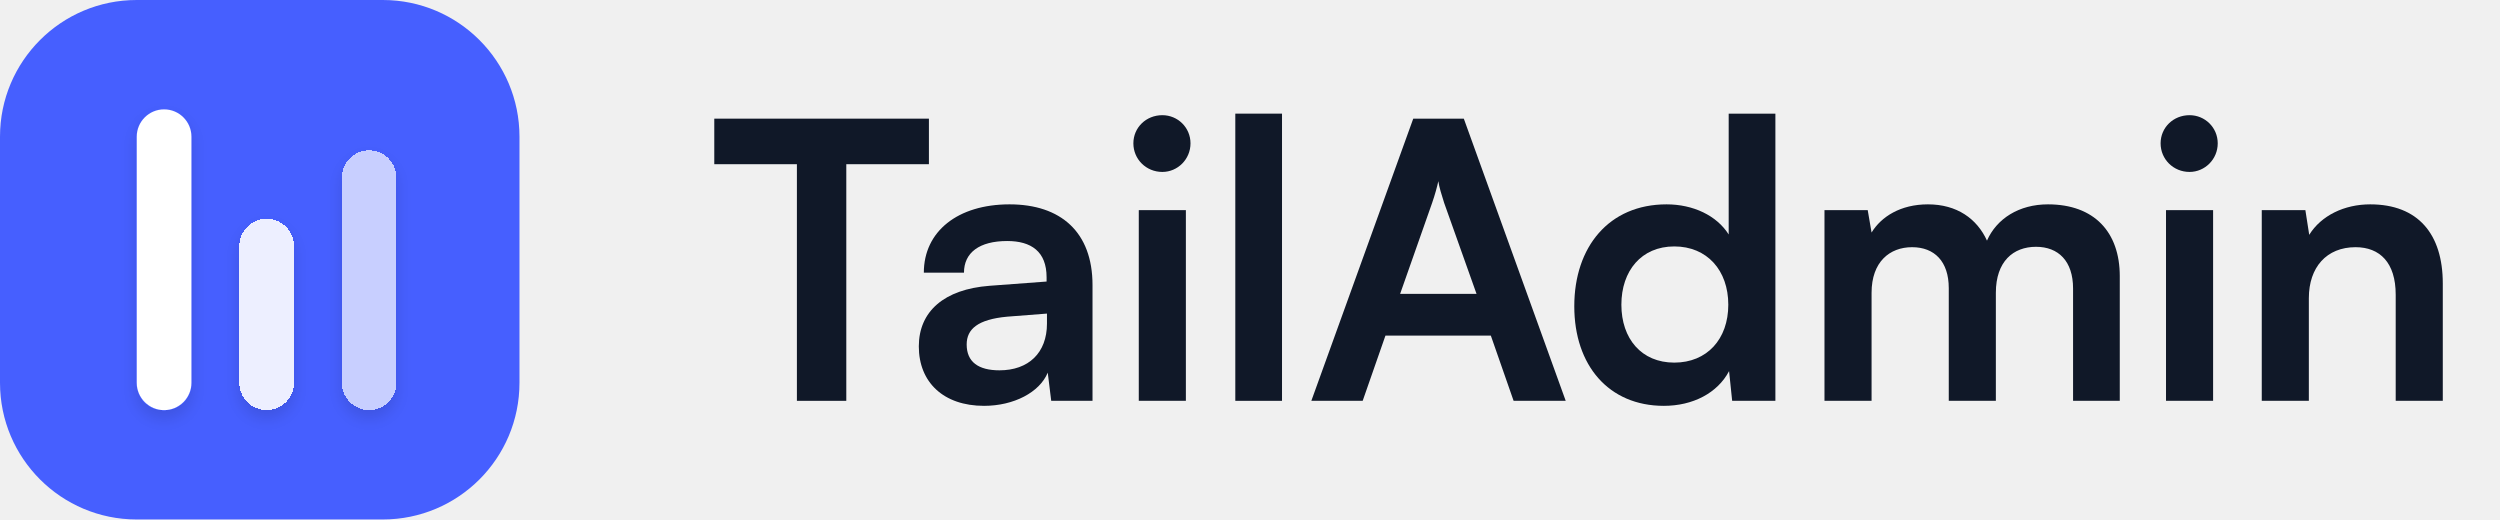
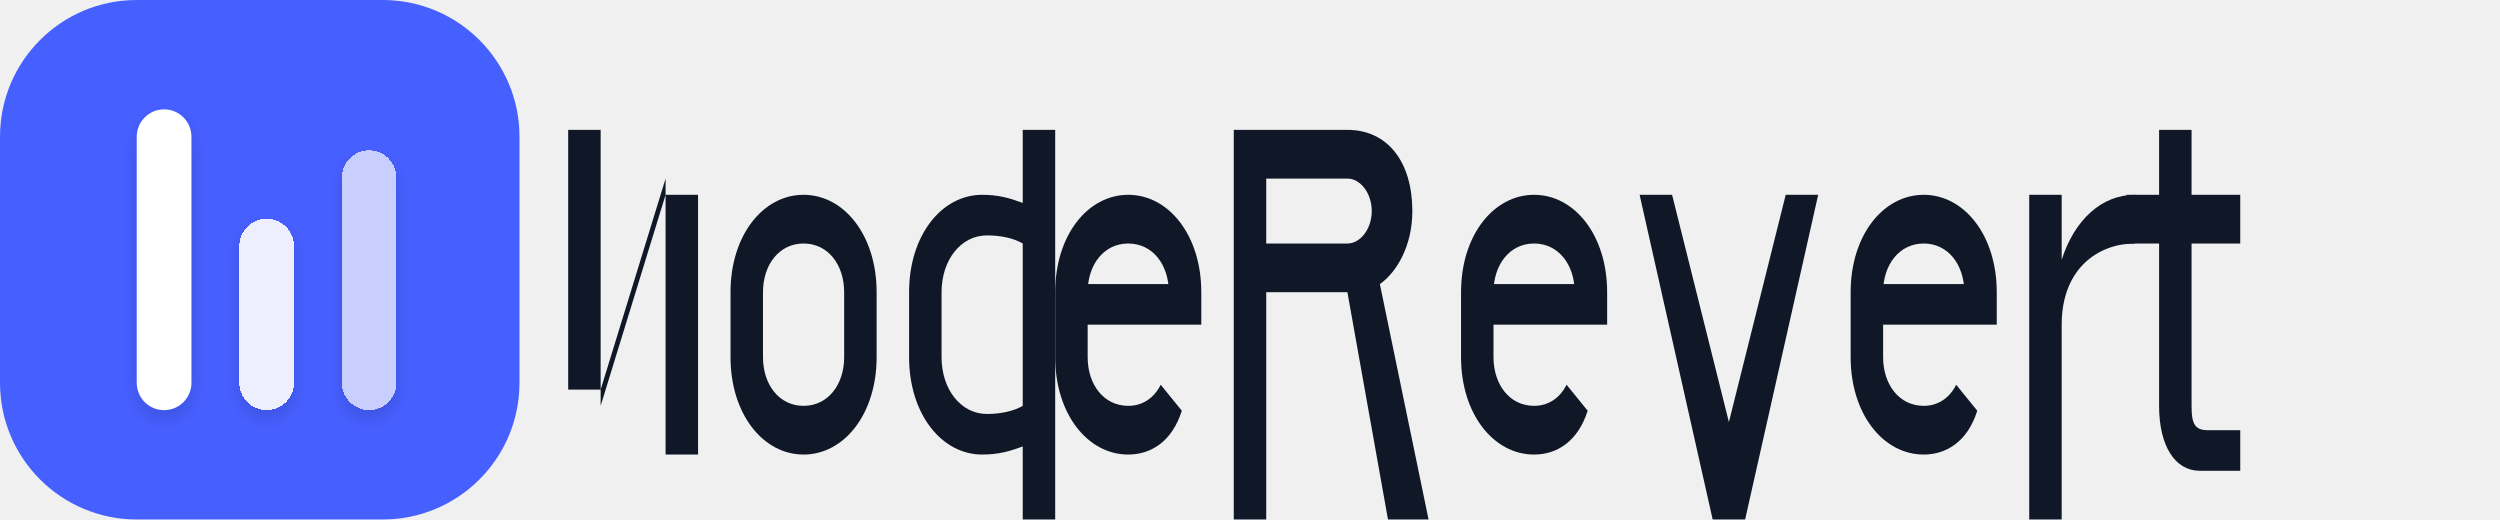
<svg xmlns="http://www.w3.org/2000/svg" width="154" height="32" viewBox="0 0 154 32" fill="none">
  <path d="M0 8.421C0 3.77 3.77 0 8.421 0H23.579C28.23 0 32 3.77 32 8.421V23.579C32 28.23 28.23 32 23.579 32H8.421C3.77 32 0 28.23 0 23.579V8.421Z" fill="#465FFF" />
  <g filter="url(#filter0_d_1624_24907)">
    <path d="M8.424 8.422C8.424 7.491 9.178 6.737 10.108 6.737V6.737C11.038 6.737 11.792 7.491 11.792 8.422V23.579C11.792 24.51 11.038 25.264 10.108 25.264V25.264C9.178 25.264 8.424 24.51 8.424 23.579V8.422Z" fill="white" />
  </g>
  <g filter="url(#filter1_d_1624_24907)">
    <path d="M14.742 15.157C14.742 14.227 15.496 13.473 16.426 13.473V13.473C17.357 13.473 18.111 14.227 18.111 15.157V23.578C18.111 24.508 17.357 25.262 16.426 25.262V25.262C15.496 25.262 14.742 24.508 14.742 23.578V15.157Z" fill="white" fill-opacity="0.9" shape-rendering="crispEdges" />
  </g>
  <g filter="url(#filter2_d_1624_24907)">
    <path d="M21.055 10.946C21.055 10.016 21.809 9.262 22.739 9.262V9.262C23.669 9.262 24.423 10.016 24.423 10.946V23.578C24.423 24.508 23.669 25.262 22.739 25.262V25.262C21.809 25.262 21.055 24.508 21.055 23.578V10.946Z" fill="white" fill-opacity="0.7" shape-rendering="crispEdges" />
  </g>
-   <path d="M44 10.115H49.089V24.691H52.132V10.115H57.221V7.309H44V10.115Z" fill="#101828" />
-   <path d="M60.617 25C62.448 25 64.042 24.168 64.541 22.955L64.755 24.691H67.299V17.558C67.299 14.3 65.349 12.588 62.187 12.588C59.001 12.588 56.908 14.252 56.908 16.797H59.381C59.381 15.56 60.332 14.847 62.044 14.847C63.519 14.847 64.47 15.489 64.47 17.082V17.343L60.95 17.605C58.168 17.819 56.599 19.174 56.599 21.338C56.599 23.549 58.121 25 60.617 25ZM61.569 22.812C60.261 22.812 59.547 22.289 59.547 21.219C59.547 20.268 60.237 19.674 62.044 19.507L64.493 19.317V19.935C64.493 21.742 63.352 22.812 61.569 22.812Z" fill="#101828" />
-   <path d="M71.6 10.591C72.551 10.591 73.335 9.806 73.335 8.831C73.335 7.856 72.551 7.095 71.6 7.095C70.601 7.095 69.816 7.856 69.816 8.831C69.816 9.806 70.601 10.591 71.6 10.591ZM70.149 24.691H73.05V12.944H70.149V24.691Z" fill="#101828" />
-   <path d="M78.972 24.691V7H76.095V24.691H78.972Z" fill="#101828" />
-   <path d="M83.941 24.691L85.344 20.672H91.835L93.238 24.691H96.448L90.171 7.309H87.056L80.778 24.691H83.941ZM88.221 12.493C88.387 12.017 88.53 11.494 88.601 11.161C88.649 11.518 88.815 12.041 88.958 12.493L90.955 18.104H86.247L88.221 12.493Z" fill="#101828" />
-   <path d="M102.493 25C104.276 25 105.798 24.215 106.511 22.86L106.701 24.691H109.364V7H106.487V14.443C105.75 13.277 104.3 12.588 102.659 12.588C99.116 12.588 96.976 15.203 96.976 18.865C96.976 22.503 99.092 25 102.493 25ZM103.135 22.337C101.113 22.337 99.877 20.863 99.877 18.77C99.877 16.678 101.113 15.18 103.135 15.18C105.156 15.18 106.463 16.654 106.463 18.77C106.463 20.886 105.156 22.337 103.135 22.337Z" fill="#101828" />
-   <path d="M115.289 24.691V18.033C115.289 16.131 116.406 15.227 117.785 15.227C119.164 15.227 120.044 16.107 120.044 17.748V24.691H122.945V18.033C122.945 16.107 124.015 15.203 125.418 15.203C126.797 15.203 127.701 16.083 127.701 17.771V24.691H130.578V17.011C130.578 14.3 129.008 12.588 126.155 12.588C124.372 12.588 122.993 13.468 122.398 14.823C121.78 13.468 120.543 12.588 118.76 12.588C117.072 12.588 115.883 13.349 115.289 14.324L115.051 12.944H112.388V24.691H115.289Z" fill="#101828" />
-   <path d="M134.876 10.591C135.827 10.591 136.612 9.806 136.612 8.831C136.612 7.856 135.827 7.095 134.876 7.095C133.877 7.095 133.093 7.856 133.093 8.831C133.093 9.806 133.877 10.591 134.876 10.591ZM133.426 24.691H136.327V12.944H133.426V24.691Z" fill="#101828" />
-   <path d="M142.225 24.691V18.366C142.225 16.464 143.318 15.227 145.102 15.227C146.6 15.227 147.575 16.178 147.575 18.152V24.691H150.476V17.462C150.476 14.419 148.954 12.588 146.005 12.588C144.412 12.588 142.985 13.277 142.248 14.466L142.011 12.944H139.324V24.691H142.225Z" fill="#101828" />
+   <path d="M35 8H37V25L41 12H43V28H41V11L37 24H35V8Z" fill="#101828" />
+   <path d="M45 18C45 14.5 47 12 49.5 12C52 12 54 14.5 54 18V22C54 25.5 52 28 49.5 28C47 28 45 25.5 45 22V18ZM47 18V22C47 23.7 48 25 49.5 25C51 25 52 23.7 52 22V18C52 16.3 51 15 49.5 15C48 15 47 16.3 47 18Z" fill="#101828" />
+   <path d="M63 8V12.5C62.2 12.2 61.5 12 60.5 12C58 12 56 14.5 56 18V22C56 25.5 58 28 60.5 28C61.5 28 62.2 27.8 63 27.5V32H65V8H63ZM63 15V25C62.5 25.3 61.7 25.5 60.8 25.5C59.2 25.5 58 24 58 22V18C58 16 59.2 14.5 60.8 14.5C61.7 14.5 62.5 14.7 63 15Z" fill="#101828" />
+   <path d="M65 18C65 14.5 67 12 69.5 12C72 12 74 14.5 74 18V20H67V22C67 23.7 68 25 69.5 25C70.4 25 71.1 24.5 71.5 23.7L72.8 25.3C72.2 27.2 70.9 28 69.5 28C67 28 65 25.5 65 22V18ZM67 17.5H72V18C72 16.3 71 15 69.5 15C68 15 67 16.3 67 18V17.5Z" fill="#101828" />
+   <path d="M76 8H83C85.5 8 87 10 87 13C87 15.2 86 16.8 85 17.5L88 32H85.5L83 18H78V32H76V8ZM78 11V15H83C83.8 15 84.5 14.1 84.5 13C84.5 11.9 83.8 11 83 11H78Z" fill="#101828" />
+   <path d="M90 18C90 14.5 92 12 94.5 12C97 12 99 14.5 99 18V20H92V22C92 23.7 93 25 94.5 25C95.4 25 96.1 24.5 96.5 23.7L97.8 25.3C97.2 27.2 95.9 28 94.5 28C92 28 90 25.5 90 22V18ZM92 17.5H97V18C97 16.3 96 15 94.5 15C93 15 92 16.3 92 18V17.5Z" fill="#101828" />
+   <path d="M101 12H103L106.5 26L110 12H112L107.5 32H105.5L101 12Z" fill="#101828" />
+   <path d="M114 18C114 14.5 116 12 118.5 12C121 12 123 14.5 123 18V20H116V22C116 23.7 117 25 118.5 25C119.4 25 120.1 24.5 120.5 23.7L121.8 25.3C121.2 27.2 119.9 28 118.5 28C116 28 114 25.5 114 22V18ZM116 17.5H121V18C121 16.3 120 15 118.5 15C117 15 116 16.3 116 18V17.5Z" fill="#101828" />
+   <path d="M125 12H127V16C127.8 13.5 129.5 12 131.5 12V15C129.3 15 127 16.5 127 20V32H125V12Z" fill="#101828" />
+   <path d="M133 8H135V12H138V15H135V25C135 26.1 135.2 26.5 136 26.5H138V29H135.5C134 29 133 27.5 133 25V15H131V12H133V8Z" fill="#101828" />
  <defs>
    <filter id="filter0_d_1624_24907" x="7.424" y="6.237" width="5.368" height="20.526" filterUnits="userSpaceOnUse" color-interpolation-filters="sRGB">
      <feFlood flood-opacity="0" result="BackgroundImageFix" />
      <feColorMatrix in="SourceAlpha" type="matrix" values="0 0 0 0 0 0 0 0 0 0 0 0 0 0 0 0 0 0 127 0" result="hardAlpha" />
      <feOffset dy="0.5" />
      <feGaussianBlur stdDeviation="0.5" />
      <feComposite in2="hardAlpha" operator="out" />
      <feColorMatrix type="matrix" values="0 0 0 0 0 0 0 0 0 0 0 0 0 0 0 0 0 0 0.12 0" />
      <feBlend mode="normal" in2="BackgroundImageFix" result="effect1_dropShadow_1624_24907" />
      <feBlend mode="normal" in="SourceGraphic" in2="effect1_dropShadow_1624_24907" result="shape" />
    </filter>
    <filter id="filter1_d_1624_24907" x="13.742" y="12.973" width="5.368" height="13.79" filterUnits="userSpaceOnUse" color-interpolation-filters="sRGB">
      <feFlood flood-opacity="0" result="BackgroundImageFix" />
      <feColorMatrix in="SourceAlpha" type="matrix" values="0 0 0 0 0 0 0 0 0 0 0 0 0 0 0 0 0 0 127 0" result="hardAlpha" />
      <feOffset dy="0.5" />
      <feGaussianBlur stdDeviation="0.5" />
      <feComposite in2="hardAlpha" operator="out" />
      <feColorMatrix type="matrix" values="0 0 0 0 0 0 0 0 0 0 0 0 0 0 0 0 0 0 0.12 0" />
      <feBlend mode="normal" in2="BackgroundImageFix" result="effect1_dropShadow_1624_24907" />
      <feBlend mode="normal" in="SourceGraphic" in2="effect1_dropShadow_1624_24907" result="shape" />
    </filter>
    <filter id="filter2_d_1624_24907" x="20.055" y="8.762" width="5.368" height="18" filterUnits="userSpaceOnUse" color-interpolation-filters="sRGB">
      <feFlood flood-opacity="0" result="BackgroundImageFix" />
      <feColorMatrix in="SourceAlpha" type="matrix" values="0 0 0 0 0 0 0 0 0 0 0 0 0 0 0 0 0 0 127 0" result="hardAlpha" />
      <feOffset dy="0.5" />
      <feGaussianBlur stdDeviation="0.5" />
      <feComposite in2="hardAlpha" operator="out" />
      <feColorMatrix type="matrix" values="0 0 0 0 0 0 0 0 0 0 0 0 0 0 0 0 0 0 0.12 0" />
      <feBlend mode="normal" in2="BackgroundImageFix" result="effect1_dropShadow_1624_24907" />
      <feBlend mode="normal" in="SourceGraphic" in2="effect1_dropShadow_1624_24907" result="shape" />
    </filter>
  </defs>
</svg>
